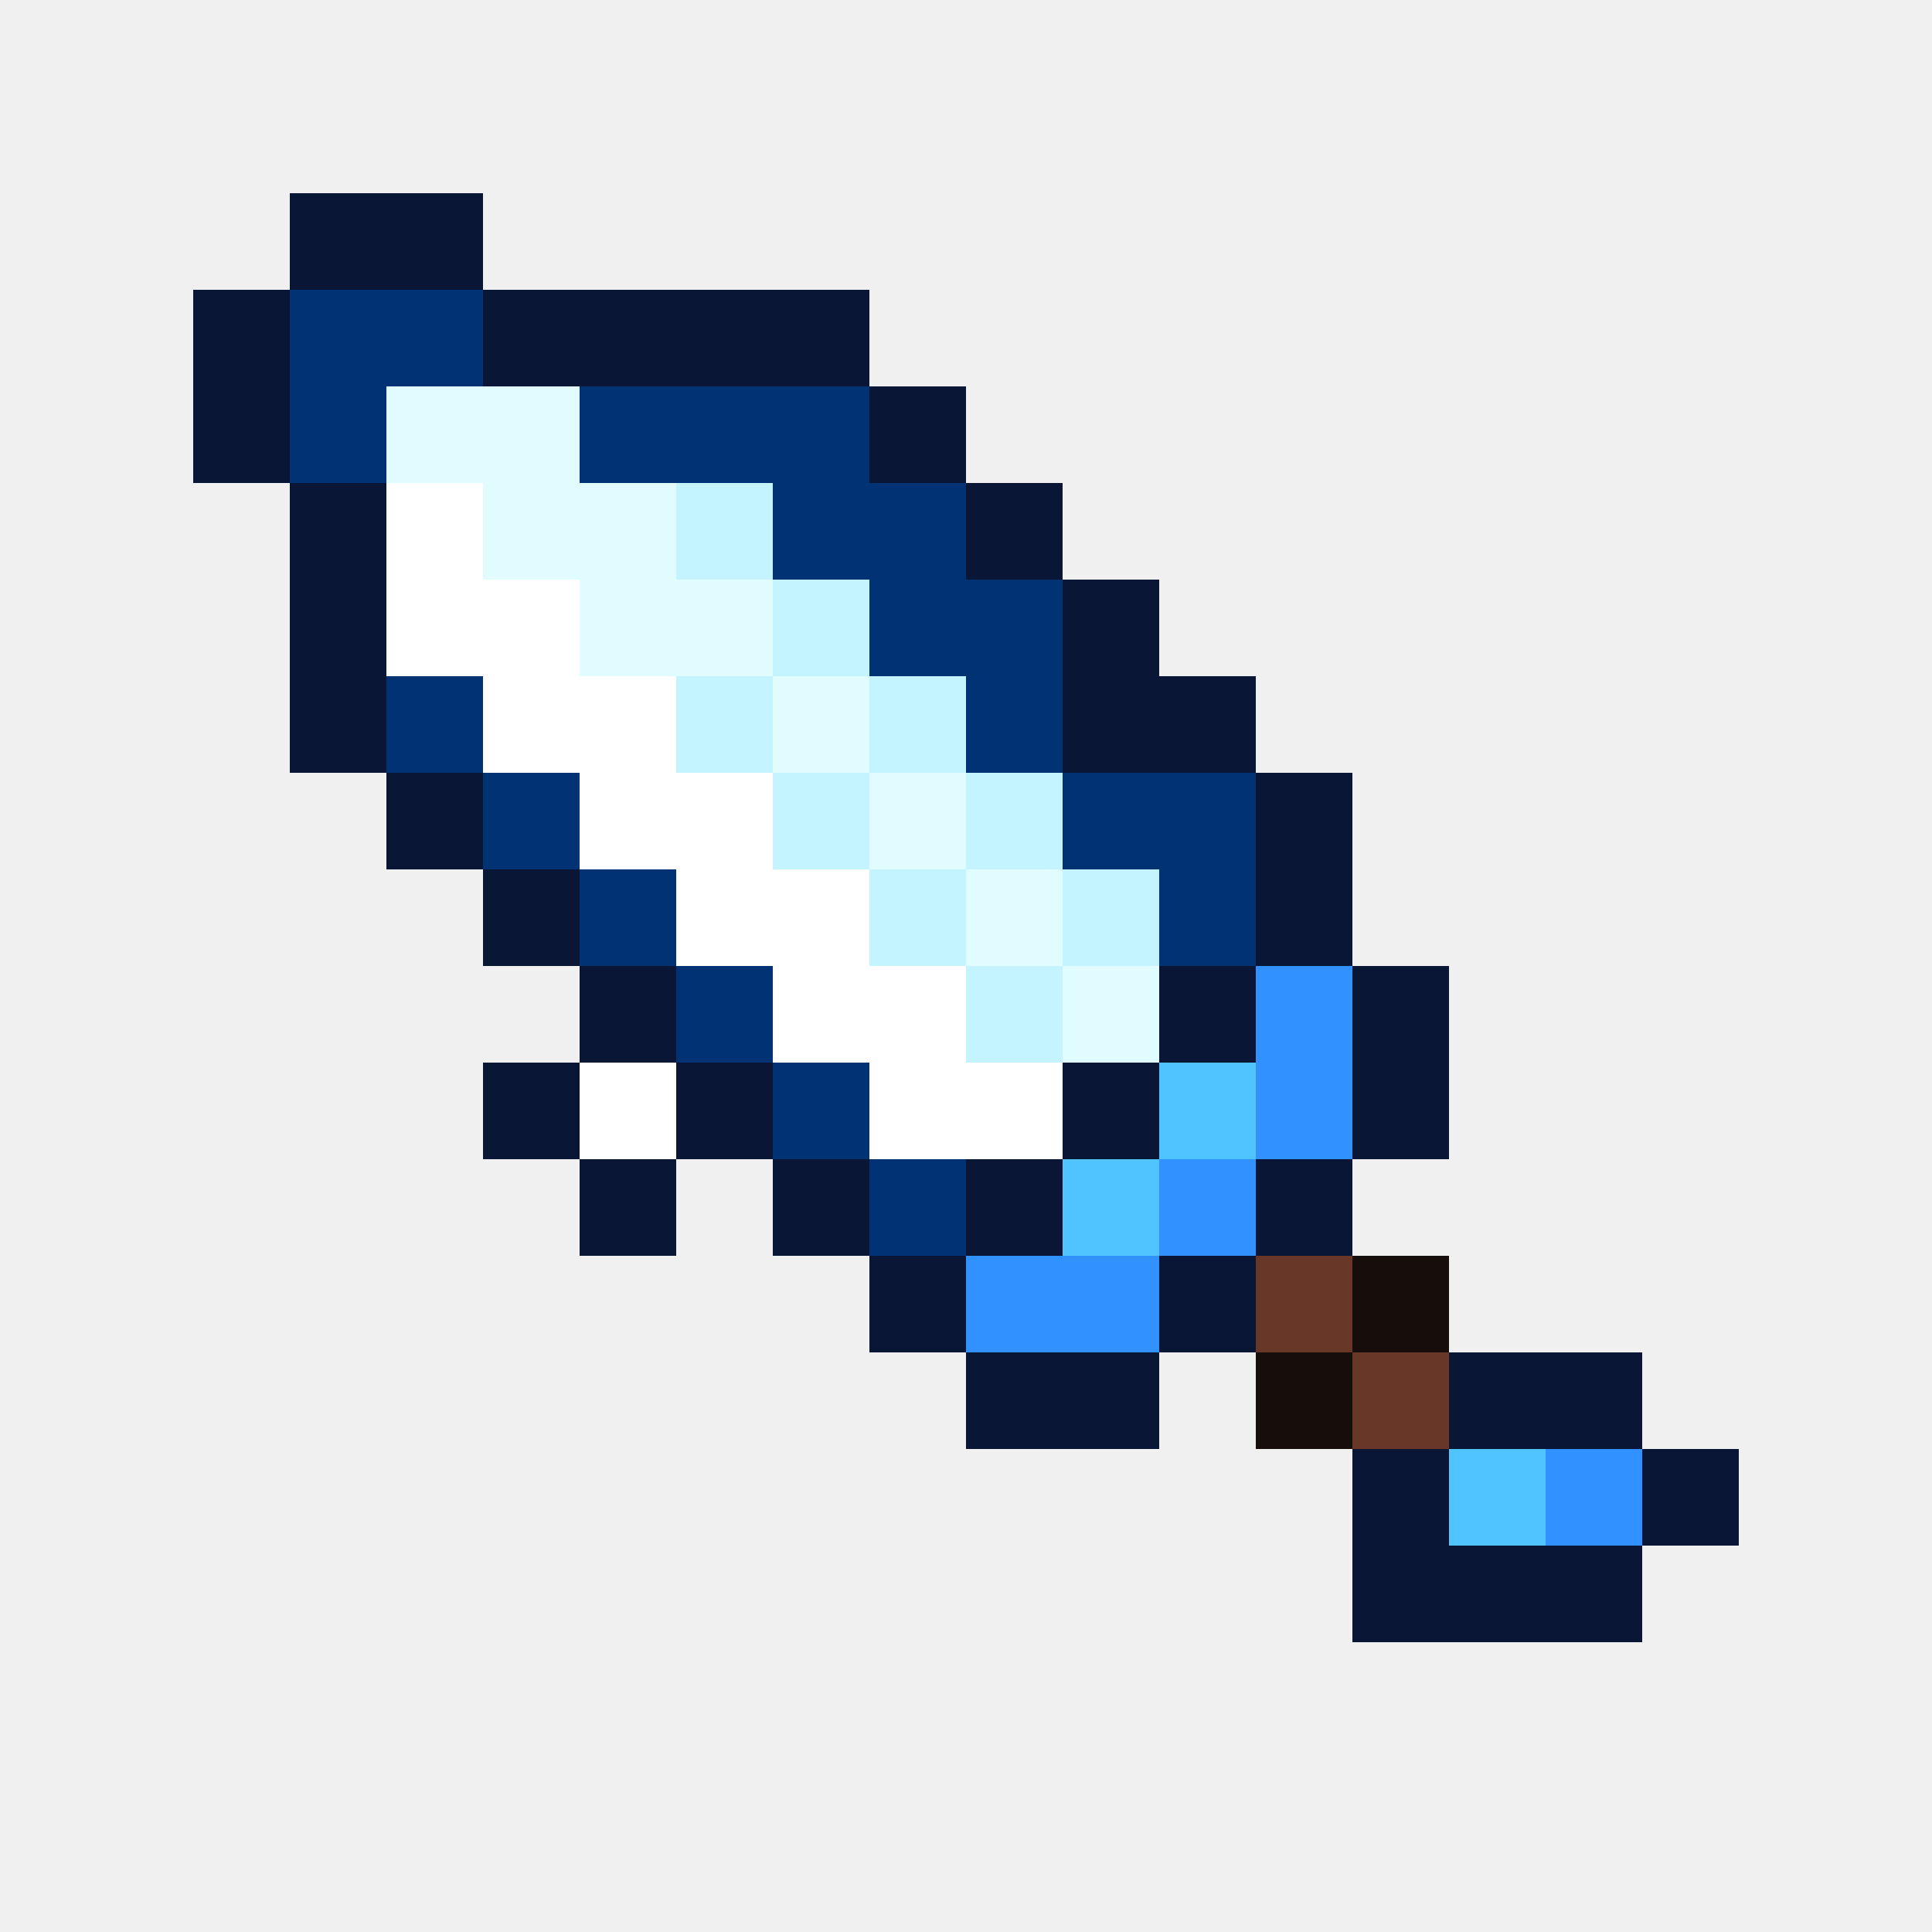
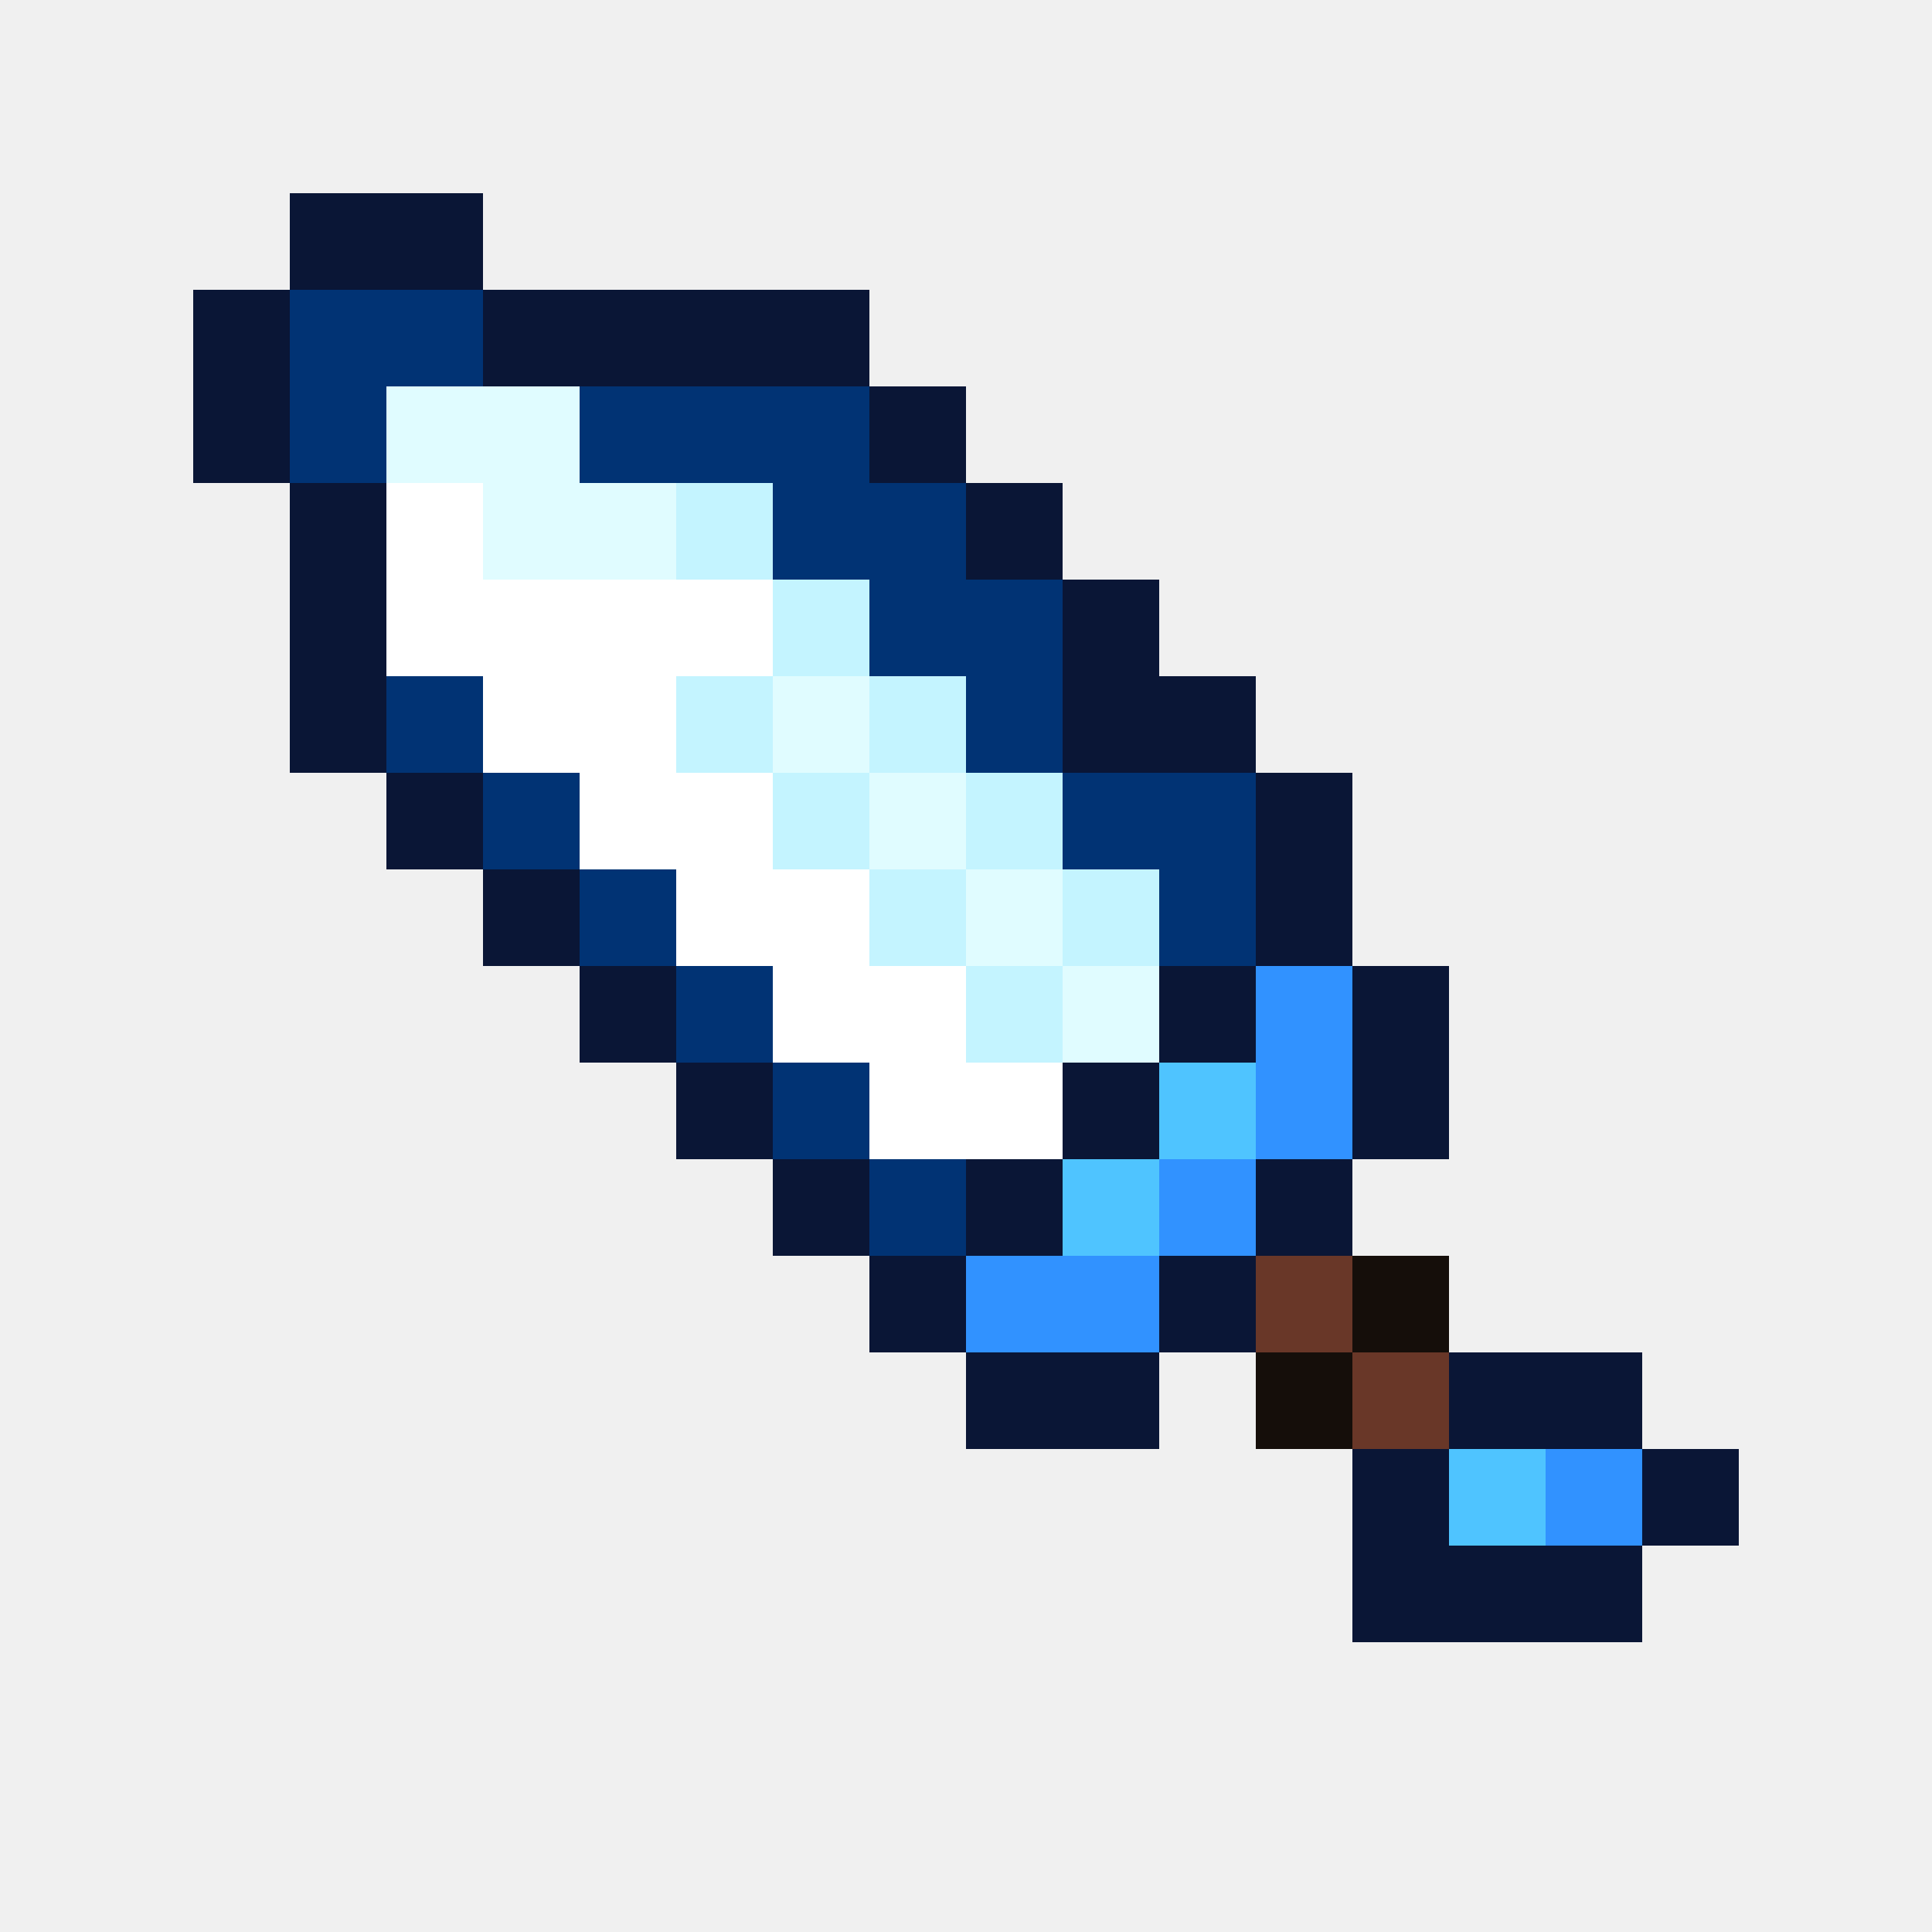
<svg xmlns="http://www.w3.org/2000/svg" viewBox="0 0 20 20" shape-rendering="crispEdges">
-   <path fill="#0a1636" d="M3 2h2v1h-2zM2 3h1v1h-1zM5 3h4v1h-4zM2 4h1v1h-1zM9 4h1v1h-1zM3 5h1v1h-1zM10 5h1v1h-1zM3 6h1v1h-1zM11 6h1v1h-1zM3 7h1v1h-1zM11 7h2v1h-2zM4 8h1v1h-1zM13 8h1v1h-1zM5 9h1v1h-1zM13 9h1v1h-1zM6 10h1v1h-1zM12 10h1v1h-1zM14 10h1v1h-1zM5 11h1v1h-1zM7 11h1v1h-1zM11 11h1v1h-1zM14 11h1v1h-1zM6 12h1v1h-1zM8 12h1v1h-1zM10 12h1v1h-1zM13 12h1v1h-1zM9 13h1v1h-1zM12 13h1v1h-1zM10 14h2v1h-2zM15 14h2v1h-2zM14 15h1v1h-1zM17 15h1v1h-1zM14 16h3v1h-3z" />
+   <path fill="#0a1636" d="M3 2h2v1h-2zM2 3h1v1h-1zM5 3h4v1h-4zM2 4h1v1h-1zM9 4h1v1h-1zM3 5h1v1h-1zM10 5h1v1h-1zM3 6h1v1h-1zM11 6h1v1h-1zM3 7h1v1h-1zM11 7h2v1h-2zM4 8h1v1h-1zM13 8h1v1h-1zM5 9h1v1h-1zM13 9h1v1h-1zM6 10h1v1h-1zM12 10h1v1h-1zM14 10h1v1h-1zM7 11h1v1h-1zM11 11h1v1h-1zM14 11h1v1h-1zM8 12h1v1h-1zM10 12h1v1h-1zM13 12h1v1h-1zM9 13h1v1h-1zM12 13h1v1h-1zM10 14h2v1h-2zM15 14h2v1h-2zM14 15h1v1h-1zM17 15h1v1h-1zM14 16h3v1h-3z" />
  <path fill="#013374" d="M3 3h2v1h-2zM3 4h1v1h-1zM6 4h3v1h-3zM8 5h2v1h-2zM9 6h2v1h-2zM4 7h1v1h-1zM10 7h1v1h-1zM5 8h1v1h-1zM11 8h2v1h-2zM6 9h1v1h-1zM12 9h1v1h-1zM7 10h1v1h-1zM8 11h1v1h-1zM9 12h1v1h-1z" />
-   <path fill="#e0fcff" d="M4 4h2v1h-2zM5 5h2v1h-2zM6 6h2v1h-2zM8 7h1v1h-1zM9 8h1v1h-1zM10 9h1v1h-1zM11 10h1v1h-1z" />
-   <path fill="#ffffff" d="M4 5h1v1h-1zM4 6h2v1h-2zM5 7h2v1h-2zM6 8h2v1h-2zM7 9h2v1h-2zM8 10h2v1h-2zM6 11h1v1h-1zM9 11h2v1h-2z" />
+   <path fill="#e0fcff" d="M4 4h2v1h-2zM5 5h2v1h-2zM8 7h1v1h-1zM9 8h1v1h-1zM10 9h1v1h-1zM11 10h1v1h-1z" />
+   <path fill="#ffffff" d="M4 5h1v1h-1zM4 6h4v1h-4zM5 7h2v1h-2zM6 8h2v1h-2zM7 9h2v1h-2zM8 10h2v1h-2zM9 11h2v1h-2z" />
  <path fill="#c4f4ff" d="M7 5h1v1h-1zM8 6h1v1h-1zM7 7h1v1h-1zM9 7h1v1h-1zM8 8h1v1h-1zM10 8h1v1h-1zM9 9h1v1h-1zM11 9h1v1h-1zM10 10h1v1h-1z" />
  <path fill="#3192ff" d="M13 10h1v1h-1zM13 11h1v1h-1zM12 12h1v1h-1zM10 13h2v1h-2zM16 15h1v1h-1z" />
  <path fill="#4fc4ff" d="M12 11h1v1h-1zM11 12h1v1h-1zM15 15h1v1h-1z" />
  <path fill="#693728" d="M13 13h1v1h-1zM14 14h1v1h-1z" />
  <path fill="#150e0a" d="M14 13h1v1h-1zM13 14h1v1h-1z" />
</svg>
